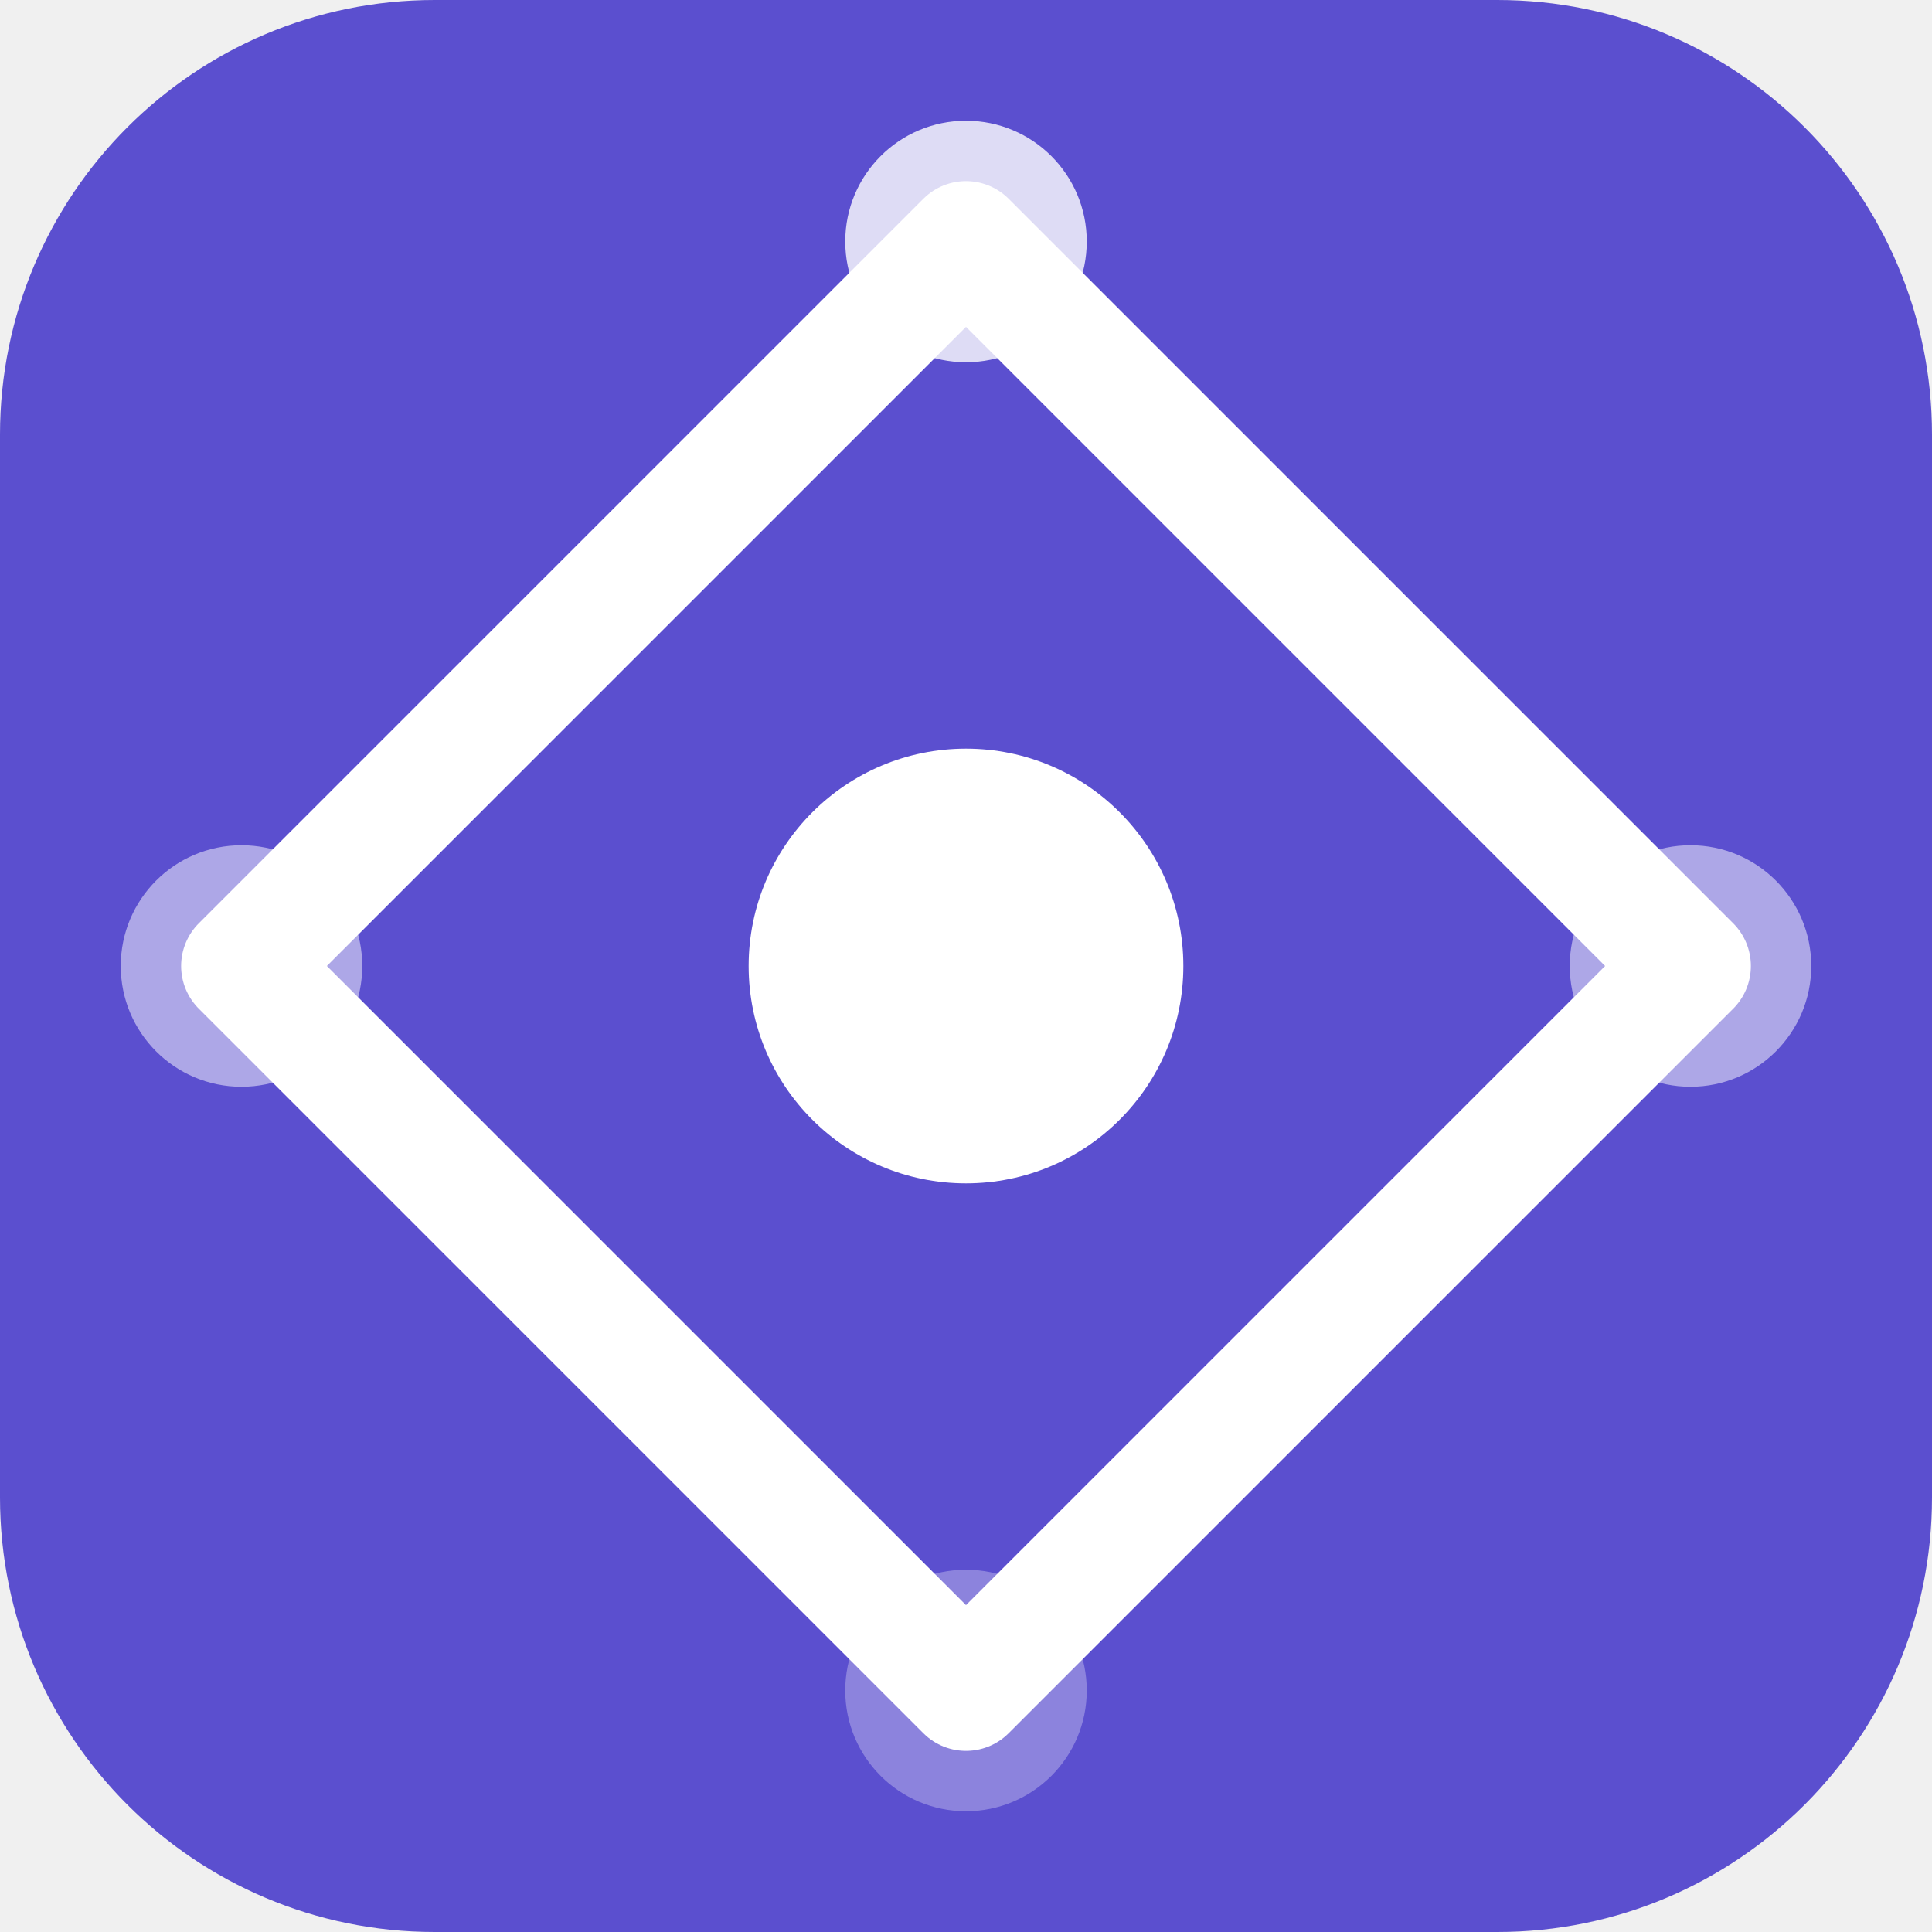
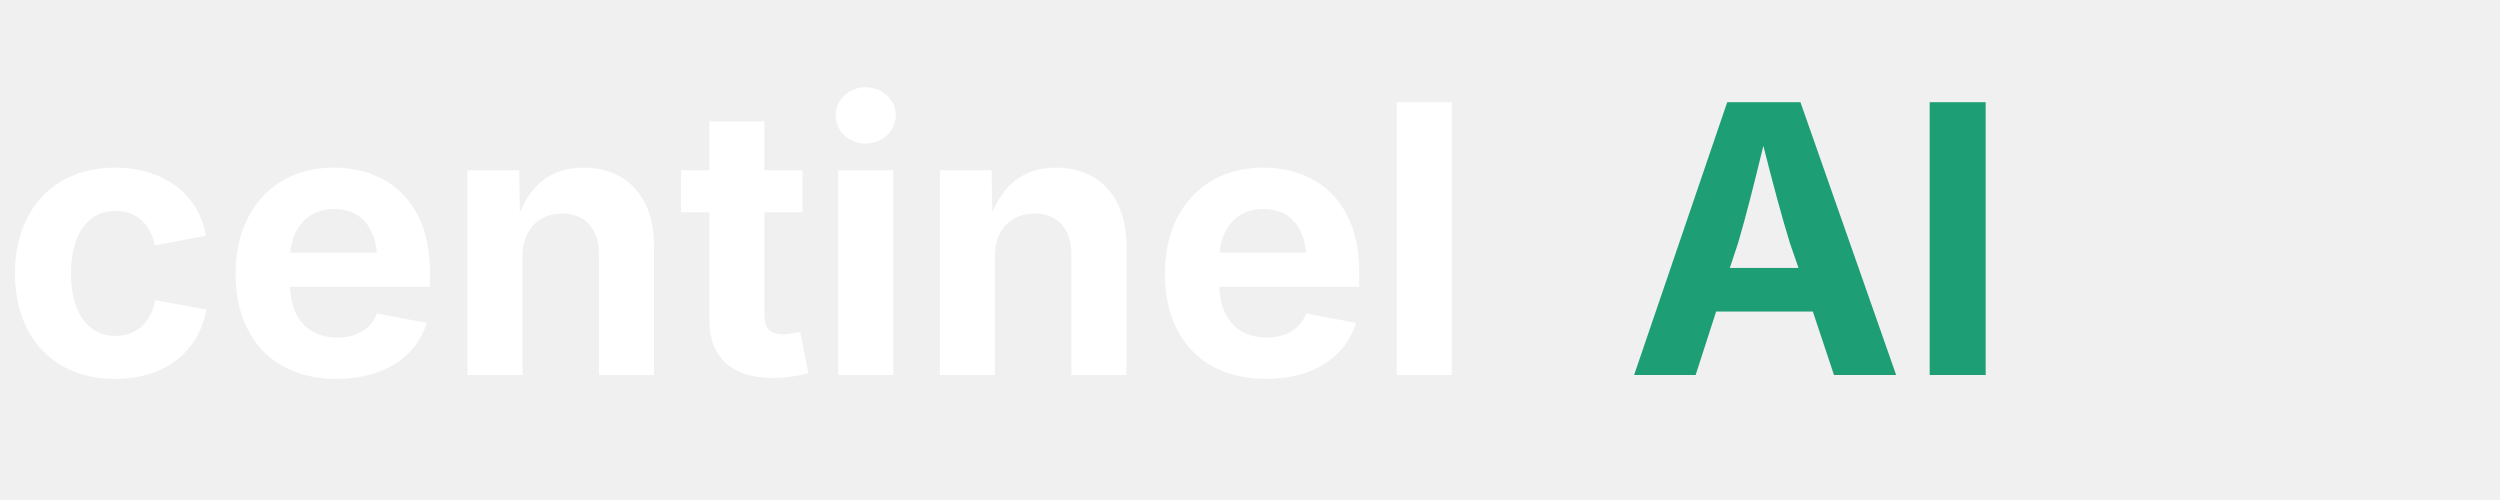
- <svg xmlns="http://www.w3.org/2000/svg" viewBox="0 0 80 80" width="80" height="80">
-   <rect width="80" height="80" rx="18" fill="#5B4FCF" />
-   <path d="M10 40 L40 10 L70 40 L40 70 Z" fill="none" stroke="#FFFFFF" stroke-width="5" stroke-linejoin="round" />
-   <circle cx="40" cy="40" r="9" fill="#FFFFFF" />
-   <circle cx="40" cy="10" r="5" fill="#FFFFFF" opacity="0.8" />
-   <circle cx="70" cy="40" r="5" fill="#FFFFFF" opacity="0.5" />
-   <circle cx="10" cy="40" r="5" fill="#FFFFFF" opacity="0.5" />
-   <circle cx="40" cy="70" r="5" fill="#FFFFFF" opacity="0.3" />
+ <svg xmlns="http://www.w3.org/2000/svg" viewBox="0 0 120 24">
+   <text x="0" y="18" font-family="Inter, sans-serif" font-weight="700" font-size="18" fill="white">centinel</text>
+   <text x="78" y="18" font-family="Inter, sans-serif" font-weight="700" font-size="18" fill="#1D9E75">AI</text>
</svg>
